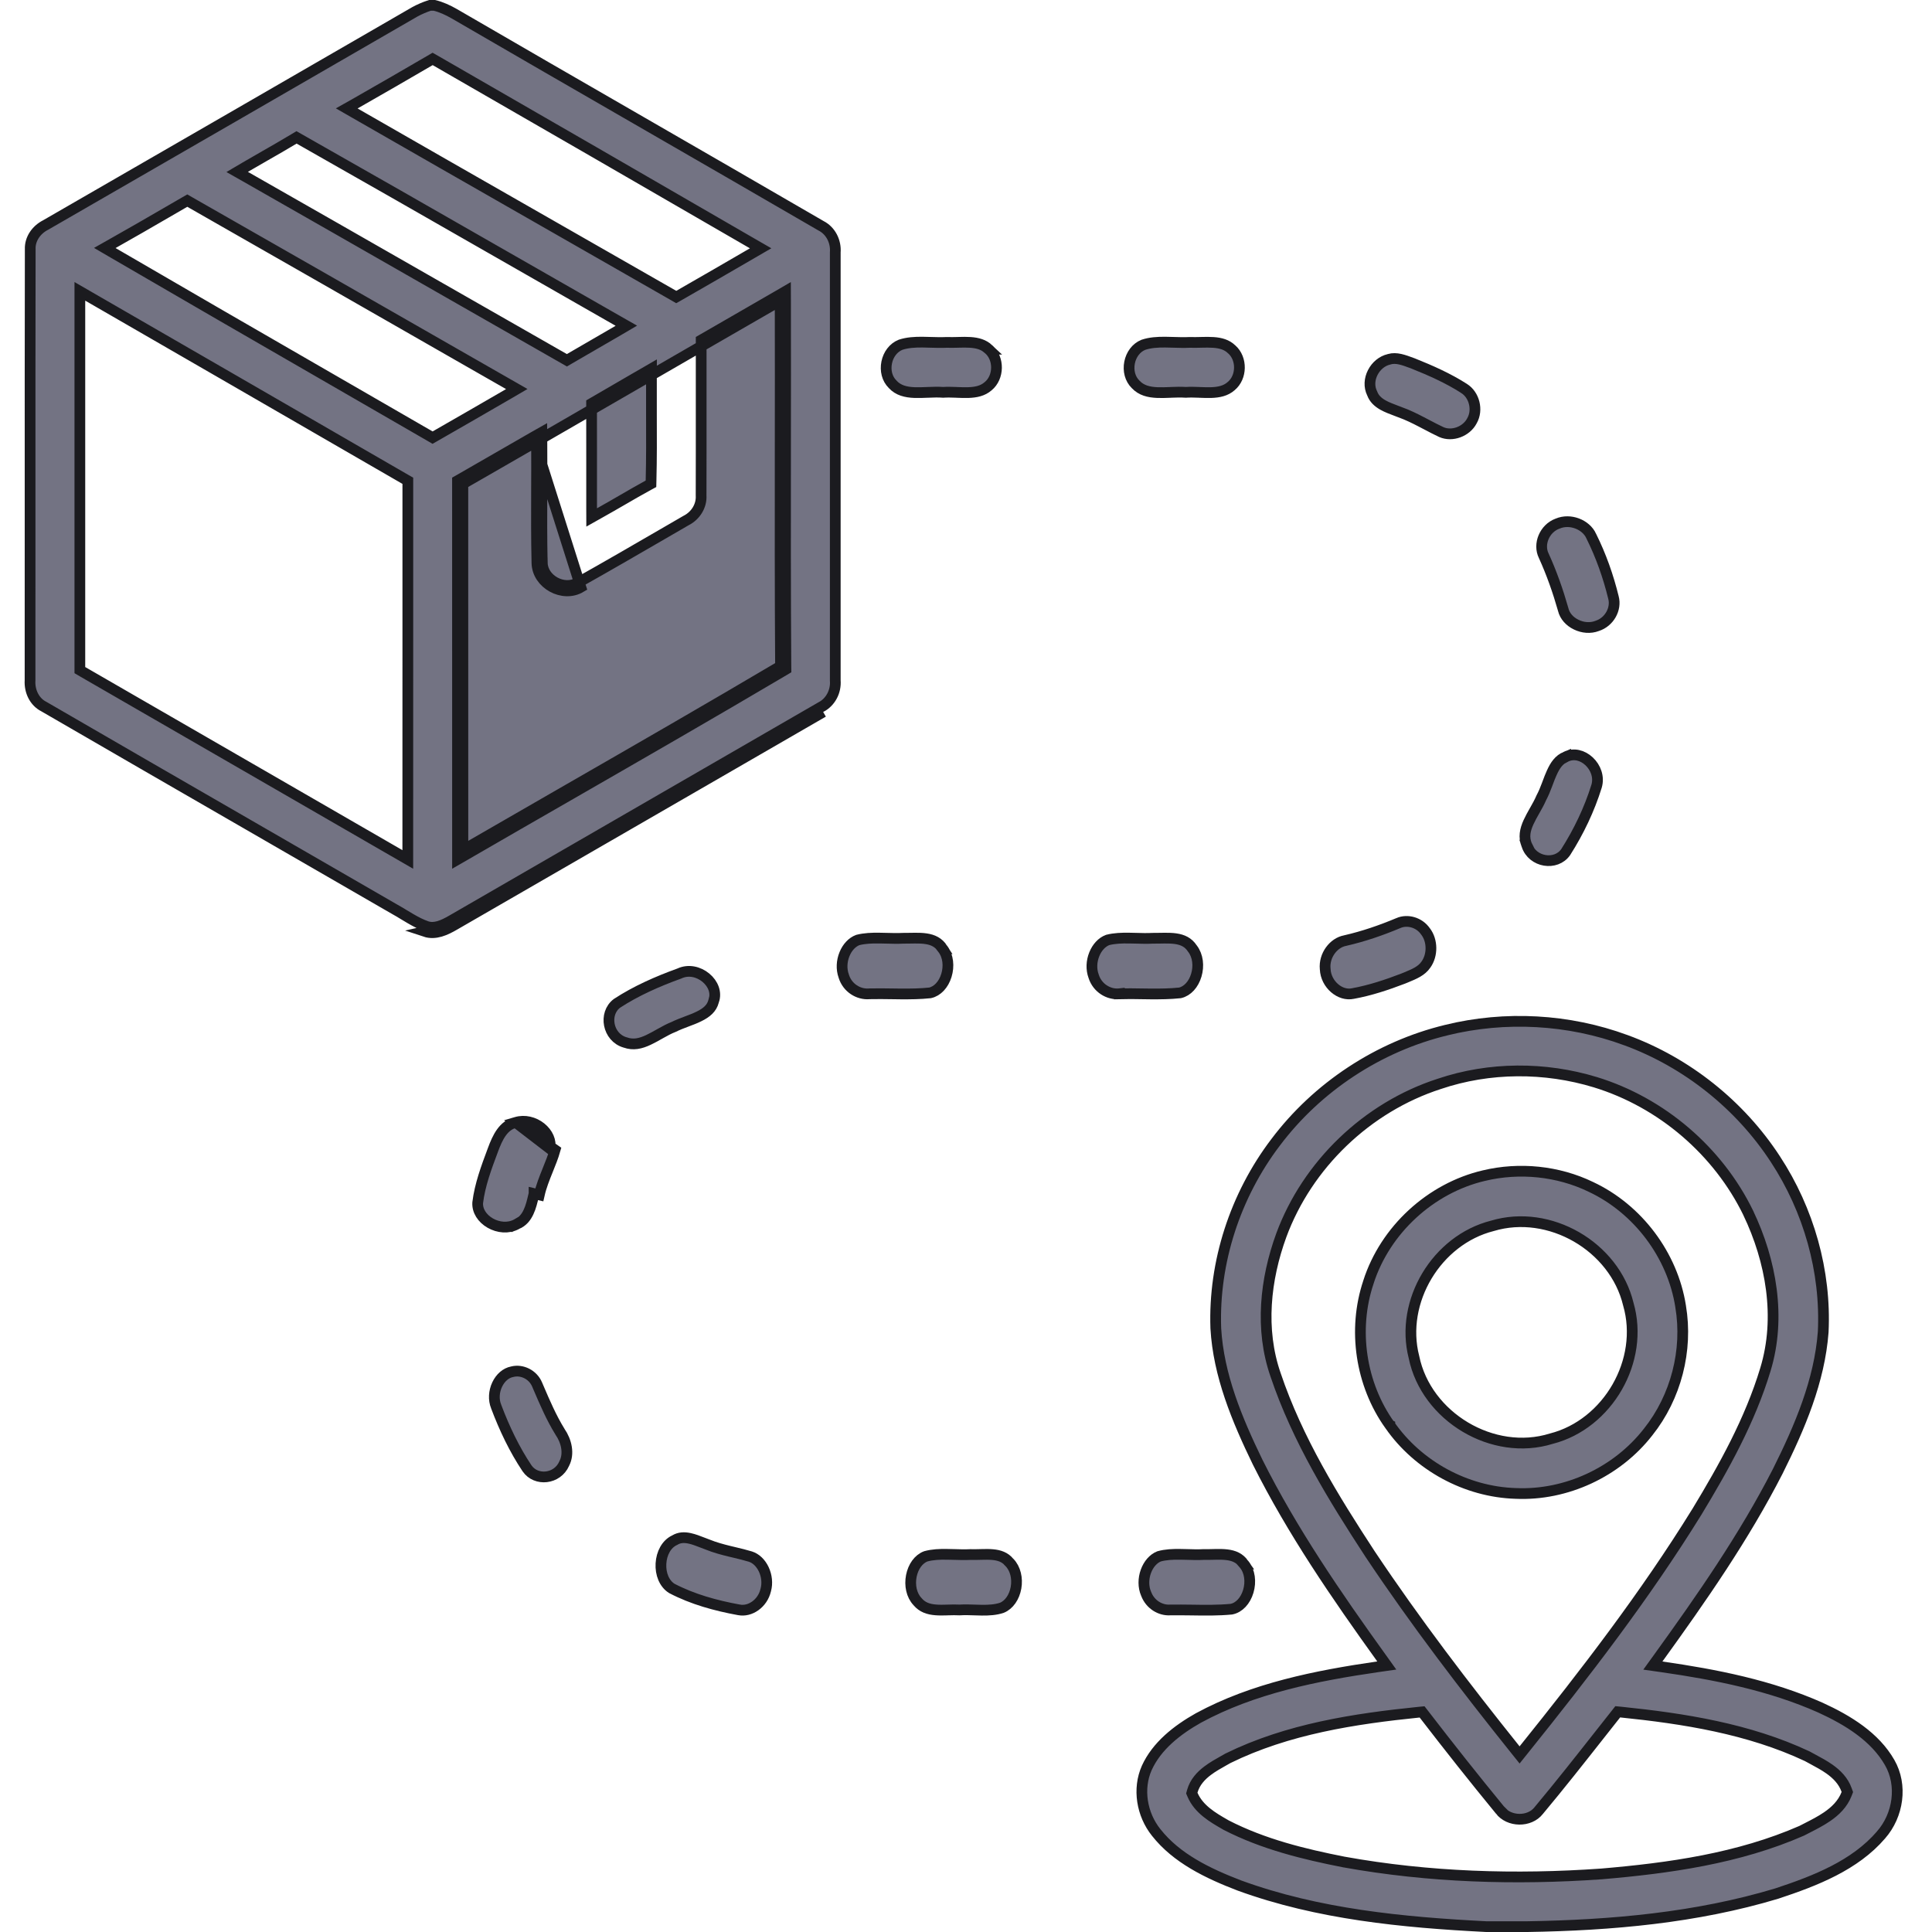
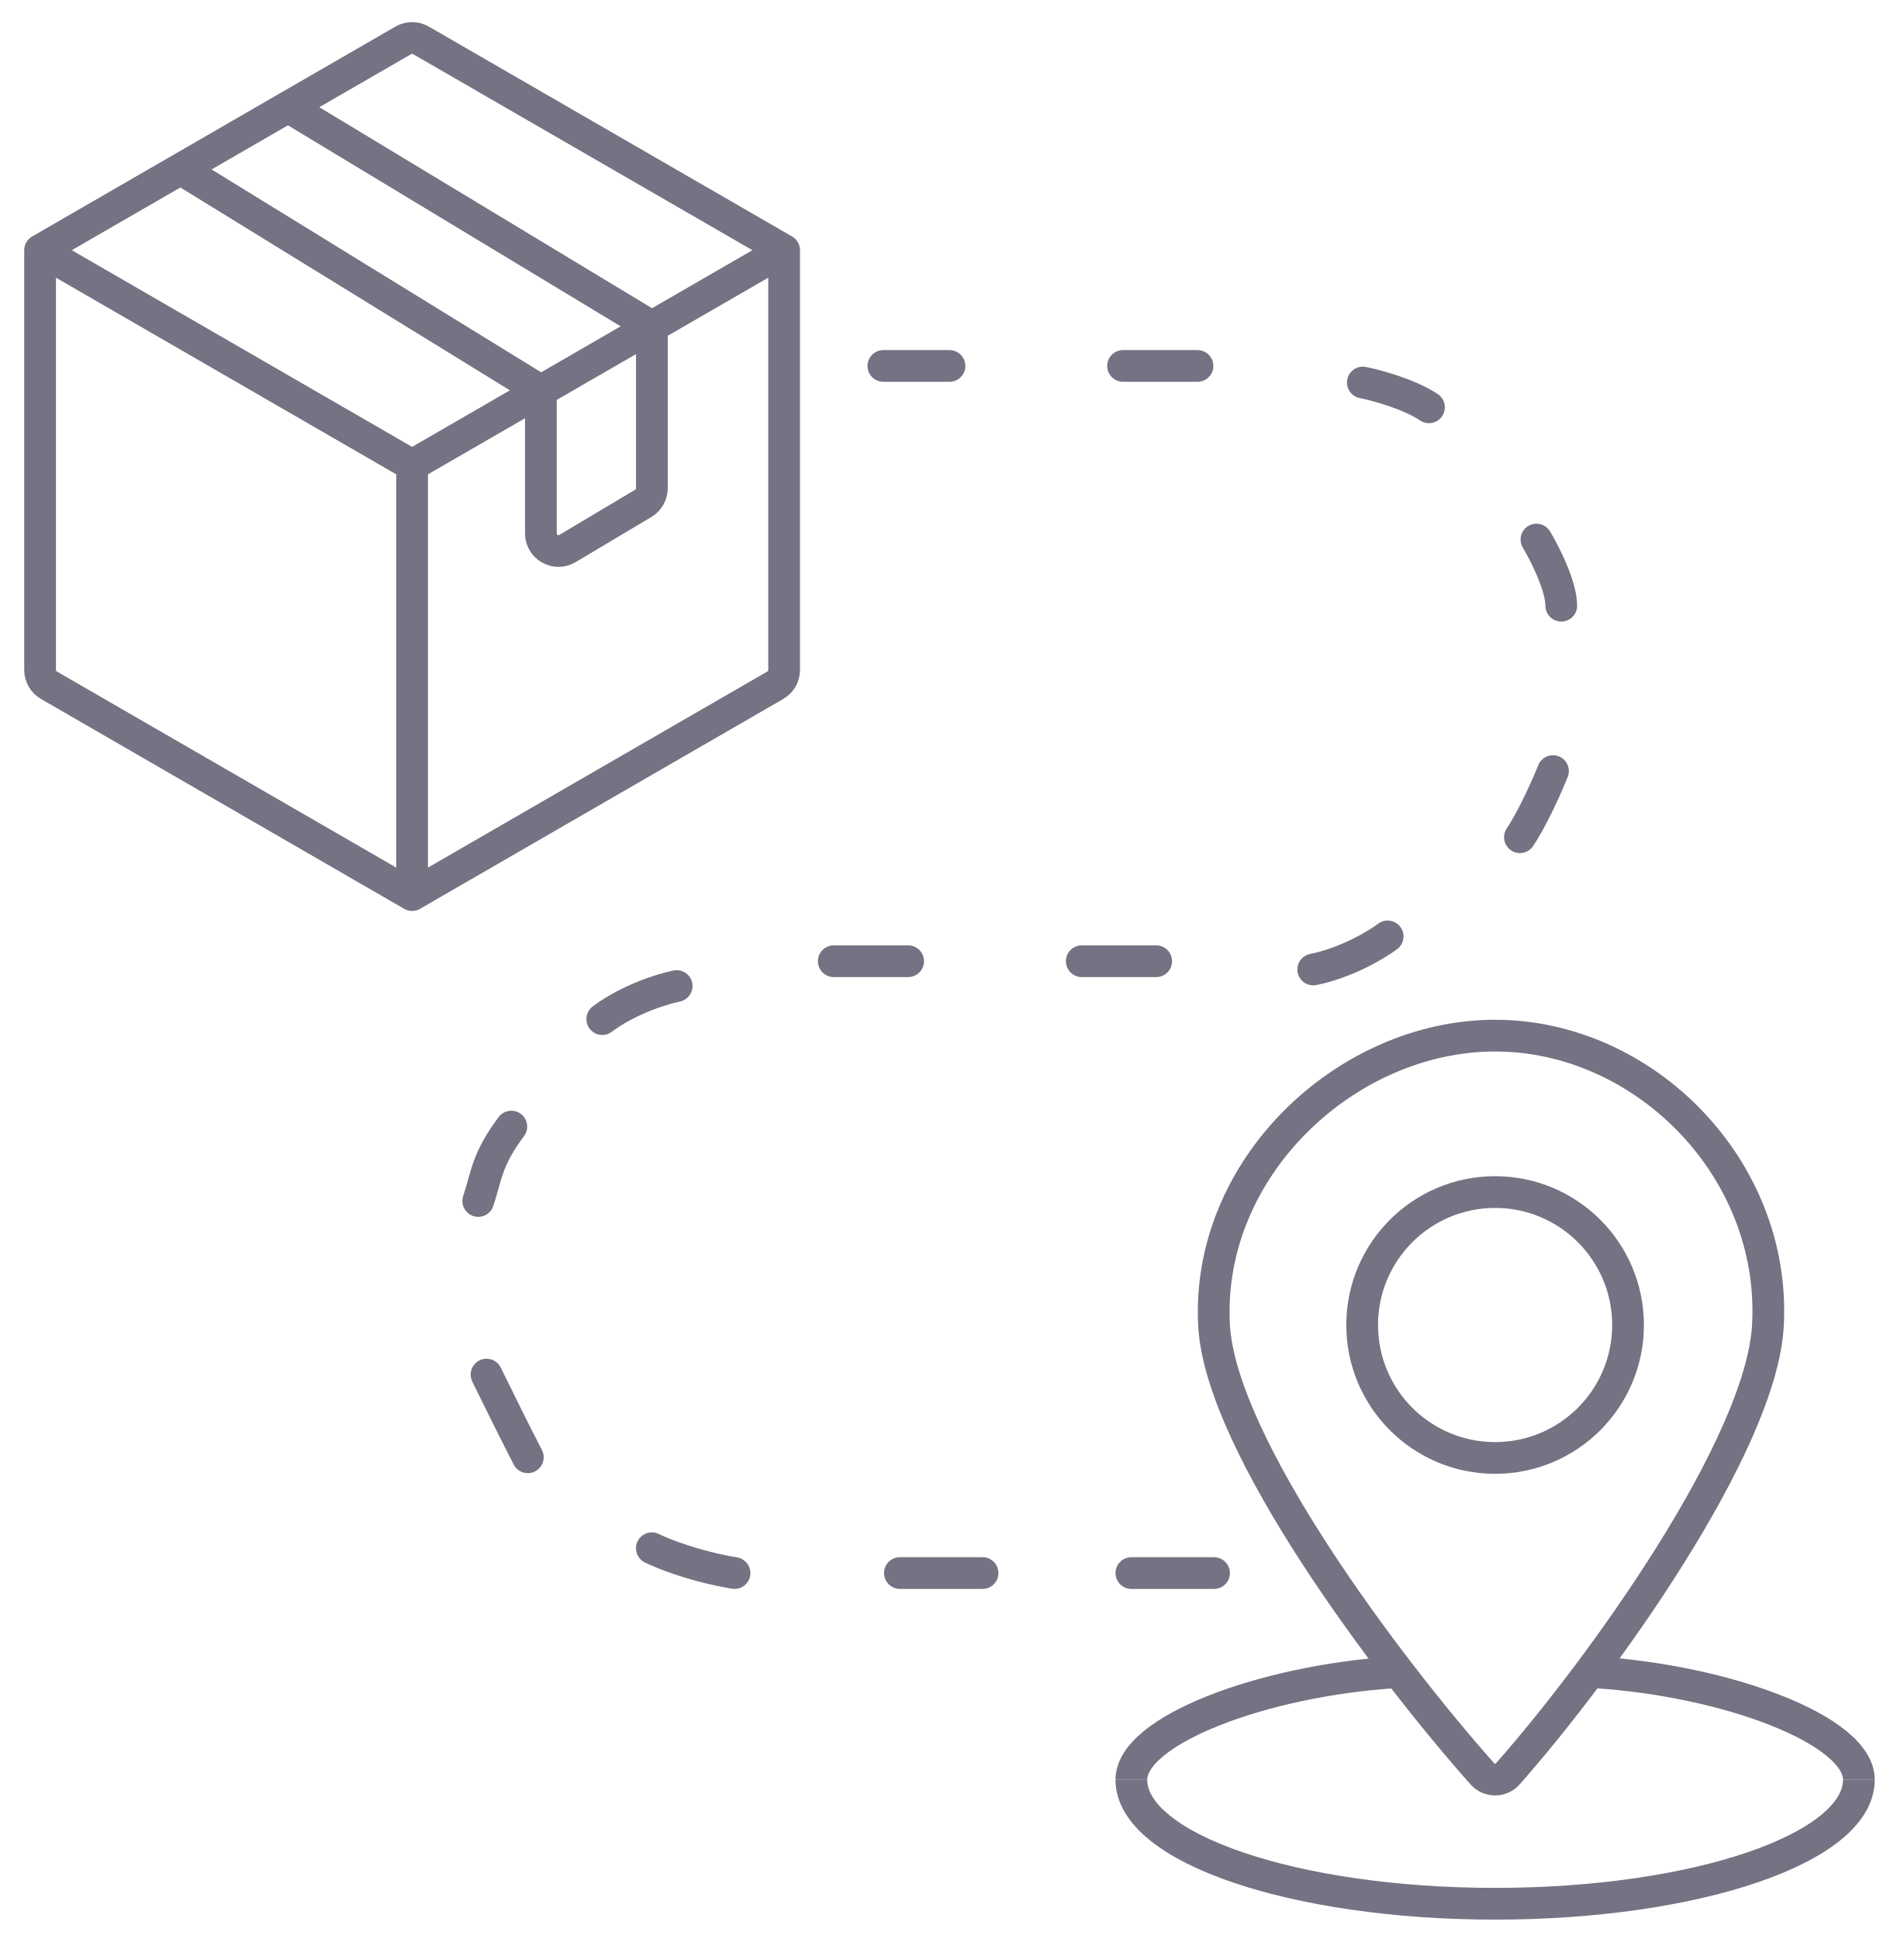
- <svg xmlns="http://www.w3.org/2000/svg" width="54" height="54" viewBox="0 0 54 54" fill="none">
-   <path d="M12.704 25.851C14.355 24.897 16.006 23.944 17.657 22.991C19.441 21.961 21.225 20.931 23.008 19.9L12.704 25.851ZM12.704 25.851C12.459 25.994 12.171 26.133 11.882 26.037L12.704 25.851ZM14.997 12.512C14.999 12.901 14.998 13.29 14.996 13.679C14.994 14.364 14.991 15.05 15.007 15.734C15.018 16.318 15.733 16.711 16.234 16.413L14.997 12.512ZM14.997 12.512C15.021 12.498 15.046 12.484 15.07 12.47L14.996 12.34M14.997 12.512L14.996 12.34M14.996 12.34L14.846 12.341C14.846 12.369 14.846 12.397 14.847 12.425M14.996 12.34L14.847 12.425M14.847 12.425C14.546 12.597 14.246 12.771 13.946 12.944C13.61 13.138 13.274 13.332 12.937 13.524C12.938 16.879 12.938 20.234 12.938 23.589C12.913 23.603 12.888 23.618 12.863 23.632L12.938 23.762H13.088C13.088 23.733 13.088 23.704 13.088 23.675C14.015 23.139 14.944 22.605 15.872 22.071C17.858 20.929 19.845 19.786 21.816 18.62C21.802 16.578 21.804 14.534 21.806 12.491C21.808 11.187 21.809 9.882 21.806 8.578C21.831 8.564 21.856 8.549 21.881 8.534L21.806 8.405L21.656 8.405C21.656 8.434 21.656 8.463 21.656 8.492C21.329 8.682 21.001 8.871 20.672 9.059C20.364 9.236 20.055 9.413 19.748 9.592L14.847 12.425ZM22.942 6.307L22.942 6.307L22.949 6.311C23.217 6.448 23.37 6.747 23.346 7.057L23.346 7.057V7.068V7.092V7.115V7.138V7.162V7.185V7.208V7.232V7.255V7.278V7.301V7.325V7.348V7.371V7.395V7.418V7.441V7.465V7.488V7.511V7.535V7.558V7.581V7.605V7.628V7.651V7.675V7.698V7.721V7.744V7.768V7.791V7.814V7.838V7.861V7.884V7.908V7.931V7.954V7.978V8.001V8.024V8.048V8.071V8.094V8.118V8.141V8.164V8.187V8.211V8.234V8.257V8.281V8.304V8.327V8.351V8.374V8.397V8.421V8.444V8.467V8.491V8.514V8.537V8.561V8.584V8.607V8.63V8.654V8.677V8.7V8.724V8.747V8.77V8.794V8.817V8.84V8.864V8.887V8.91V8.934V8.957V8.98V9.004V9.027V9.05V9.073V9.097V9.12V9.143V9.167V9.19V9.213V9.237V9.26V9.283V9.307V9.33V9.353V9.377V9.4V9.423V9.447V9.47V9.493V9.516V9.54V9.563V9.586V9.61V9.633V9.656V9.68V9.703V9.726V9.75V9.773V9.796V9.82V9.843V9.866V9.889V9.913V9.936V9.959V9.983V10.006V10.029V10.053V10.076V10.099V10.123V10.146V10.169V10.193V10.216V10.239V10.262V10.286V10.309V10.332V10.356V10.379V10.402V10.426V10.449V10.472V10.496V10.519V10.542V10.566V10.589V10.612V10.636V10.659V10.682V10.706V10.729V10.752V10.775V10.799V10.822V10.845V10.869V10.892V10.915V10.939V10.962V10.985V11.009V11.032V11.055V11.079V11.102V11.125V11.149V11.172V11.195V11.218V11.242V11.265V11.288V11.312V11.335V11.358V11.382V11.405V11.428V11.452V11.475V11.498V11.521V11.545V11.568V11.591V11.615V11.638V11.661V11.685V11.708V11.731V11.755V11.778V11.801V11.825V11.848V11.871V11.895V11.918V11.941V11.964V11.988V12.011V12.034V12.058V12.081V12.104V12.128V12.151V12.174V12.198V12.221V12.244V12.268V12.291V12.314V12.338V12.361V12.384V12.408V12.431V12.454V12.477V12.501V12.524V12.547V12.571V12.594V12.617V12.641V12.664V12.687V12.711V12.734V12.757V12.78V12.804V12.827V12.85V12.874V12.897V12.92V12.944V12.967V12.99V13.014V13.037V13.06V13.084V13.107V13.13V13.153V13.177V13.2V13.223V13.247V13.27V13.293V13.317V13.34V13.363V13.387V13.41V13.433V13.457V13.48V13.503V13.527V13.55V13.573V13.597V13.62V13.643V13.666V13.69V13.713V13.736V13.76V13.783V13.806V13.83V13.853V13.876V13.9V13.923V13.946V13.97V13.993V14.016V14.039V14.063V14.086V14.109V14.133V14.156V14.179V14.203V14.226V14.249V14.273V14.296V14.319V14.342V14.366V14.389V14.412V14.436V14.459V14.482V14.506V14.529V14.552V14.576V14.599V14.622V14.646V14.669V14.692V14.716V14.739V14.762V14.786V14.809V14.832V14.855V14.879V14.902V14.925V14.949V14.972V14.995V15.019V15.042V15.065V15.088V15.112V15.135V15.159V15.182V15.205V15.228V15.252V15.275V15.298V15.322V15.345V15.368V15.392V15.415V15.438V15.461V15.485V15.508V15.531V15.555V15.578V15.601V15.625V15.648V15.671V15.695V15.718V15.741V15.765V15.788V15.811V15.835V15.858V15.881V15.905V15.928V15.951V15.974V15.998V16.021V16.044V16.068V16.091V16.114V16.138V16.161V16.184V16.207V16.231V16.254V16.277V16.301V16.324V16.347V16.371V16.394V16.417V16.441V16.464V16.487V16.511V16.534V16.557V16.581V16.604V16.627V16.65V16.674V16.697V16.72V16.744V16.767V16.79V16.814V16.837V16.86V16.884V16.907V16.93V16.953V16.977V17V17.023V17.047V17.07V17.093V17.117V17.14V17.163V17.187V17.21V17.233V17.256V17.28V17.303V17.326V17.35V17.373V17.396V17.42V17.443V17.466V17.49V17.513V17.536V17.56V17.583V17.606V17.63V17.653V17.676V17.699V17.723V17.746V17.769V17.793V17.816V17.839V17.863V17.886V17.909V17.933V17.956V17.979V18.003V18.026V18.049V18.072V18.096V18.119V18.142V18.166V18.189V18.212V18.236V18.259V18.282V18.305V18.329V18.352V18.375V18.399V18.422V18.445V18.469V18.492V18.515V18.539V18.562V18.585V18.608V18.632V18.655V18.678V18.702V18.725V18.748V18.772V18.795V18.818V18.842V18.865V18.888V18.912V18.935V18.958V18.982V19.005H23.346L23.346 19.016C23.371 19.328 23.213 19.627 22.94 19.767L22.94 19.766L22.933 19.77C21.149 20.802 19.366 21.831 17.582 22.861C15.931 23.814 14.28 24.767 12.629 25.722L12.629 25.722C12.38 25.866 12.148 25.967 11.929 25.895C11.774 25.842 11.626 25.765 11.475 25.677C11.418 25.644 11.358 25.608 11.297 25.571C11.203 25.514 11.106 25.455 11.011 25.403C9.661 24.622 8.31 23.842 6.959 23.063C5.049 21.961 3.139 20.859 1.231 19.752L1.231 19.752L1.224 19.748C0.964 19.617 0.821 19.321 0.84 19.016L0.84 19.016L0.84 19.007C0.842 17.402 0.841 15.797 0.841 14.192C0.84 11.785 0.84 9.378 0.845 6.97L0.845 6.97L0.845 6.964C0.834 6.683 1.011 6.424 1.274 6.29L1.274 6.29L1.281 6.286C4.721 4.302 8.161 2.317 11.598 0.329C11.731 0.257 11.871 0.197 12.016 0.15H12.142C12.333 0.196 12.517 0.281 12.699 0.385C14.438 1.396 16.185 2.403 17.931 3.41C19.604 4.375 21.276 5.34 22.942 6.307ZM9.92 2.901L9.691 3.03L9.919 3.161C11.547 4.096 13.178 5.029 14.809 5.961C16.149 6.726 17.489 7.492 18.827 8.259L18.901 8.302L18.976 8.26C19.665 7.866 20.351 7.468 21.036 7.07L21.26 6.94L21.036 6.811C18.082 5.1 15.127 3.393 12.168 1.69L12.092 1.647L12.017 1.691C11.319 2.097 10.621 2.503 9.92 2.901ZM6.853 4.674L6.629 4.806L6.855 4.934C8.536 5.891 10.216 6.852 11.895 7.813C13.186 8.551 14.477 9.29 15.77 10.027L15.845 10.07L15.92 10.026C16.146 9.893 16.373 9.762 16.601 9.631L16.601 9.631C16.828 9.5 17.057 9.369 17.284 9.235L17.507 9.104L17.282 8.976C16.142 8.326 15.003 7.673 13.864 7.021C12.032 5.972 10.2 4.923 8.364 3.883L8.288 3.84L8.213 3.885C7.942 4.048 7.67 4.204 7.397 4.36C7.217 4.464 7.035 4.568 6.853 4.674ZM3.157 6.802L2.929 6.931L3.155 7.063C5.165 8.234 7.179 9.397 9.194 10.559C10.135 11.102 11.076 11.645 12.017 12.189L12.091 12.232L12.166 12.189C12.851 11.796 13.537 11.402 14.22 11.005L14.444 10.874L14.219 10.745C13.745 10.474 13.271 10.203 12.798 9.932C10.303 8.503 7.808 7.074 5.31 5.65L5.235 5.607L5.16 5.65C4.99 5.749 4.819 5.848 4.649 5.946C4.153 6.234 3.657 6.521 3.157 6.802ZM2.457 8.273L2.232 8.143L2.232 8.403C2.23 11.816 2.23 15.23 2.232 18.644L2.232 18.73L2.307 18.774C4.191 19.859 6.073 20.946 7.955 22.034C9.028 22.653 10.1 23.273 11.173 23.892L11.398 24.022L11.398 23.762C11.399 21.812 11.399 19.862 11.399 17.912C11.399 16.45 11.399 14.987 11.399 13.524L11.399 13.438L11.324 13.395C9.725 12.469 8.124 11.545 6.524 10.621C5.168 9.839 3.812 9.057 2.457 8.273ZM19.673 9.462L19.598 9.505L19.598 9.591C19.597 10.23 19.597 10.868 19.598 11.505C19.598 12.284 19.599 13.062 19.596 13.841L19.596 13.841L19.596 13.851C19.613 14.137 19.444 14.411 19.183 14.545L19.183 14.545L19.177 14.548C18.959 14.675 18.74 14.801 18.523 14.927C17.737 15.383 16.952 15.838 16.161 16.282L16.161 16.282L16.158 16.284C15.961 16.401 15.715 16.386 15.509 16.273C15.304 16.159 15.161 15.959 15.157 15.731L15.156 15.731C15.141 15.047 15.144 14.367 15.146 13.684C15.148 13.237 15.149 12.789 15.146 12.339L15.144 12.083L14.922 12.209C14.578 12.405 14.235 12.604 13.892 12.802L13.871 12.814C13.535 13.008 13.2 13.202 12.863 13.394L12.787 13.437L12.787 13.524C12.788 16.937 12.788 20.35 12.788 23.762V24.022L13.014 23.892C13.989 23.327 14.967 22.764 15.946 22.202C17.933 21.059 19.921 19.916 21.893 18.75L21.967 18.706L21.966 18.619C21.952 16.577 21.954 14.535 21.956 12.492C21.958 11.13 21.959 9.768 21.956 8.405L21.955 8.144L21.73 8.275C21.353 8.495 20.976 8.712 20.599 8.928C20.291 9.105 19.982 9.282 19.673 9.462ZM16.609 11.234L16.535 11.277L16.535 11.364C16.536 11.837 16.536 12.311 16.536 12.785V12.785C16.535 13.259 16.535 13.733 16.536 14.208L16.537 14.463L16.759 14.338C16.969 14.221 17.171 14.104 17.372 13.988C17.619 13.845 17.864 13.702 18.119 13.563L18.195 13.522L18.197 13.435C18.213 12.822 18.21 12.206 18.208 11.592C18.207 11.25 18.206 10.908 18.208 10.568L18.209 10.306L17.983 10.437C17.894 10.489 17.805 10.54 17.716 10.591C17.347 10.805 16.978 11.018 16.609 11.234Z" fill="#737383" stroke="#1B1B1F" stroke-width="0.3" />
-   <path d="M27.632 9.76L27.631 9.76L27.636 9.764C27.931 10.023 27.923 10.545 27.62 10.794L27.62 10.794L27.617 10.796C27.468 10.926 27.282 10.966 27.06 10.973C26.961 10.976 26.86 10.972 26.753 10.968C26.74 10.967 26.726 10.967 26.713 10.966C26.598 10.962 26.477 10.958 26.359 10.966C26.227 10.956 26.089 10.96 25.958 10.966C25.945 10.966 25.932 10.967 25.919 10.967C25.796 10.972 25.678 10.977 25.564 10.973C25.313 10.963 25.108 10.911 24.953 10.745L24.953 10.745L24.949 10.74C24.792 10.586 24.738 10.354 24.784 10.13C24.829 9.909 24.968 9.718 25.171 9.636C25.361 9.574 25.564 9.561 25.783 9.563C25.852 9.564 25.925 9.566 26 9.568C26.151 9.573 26.309 9.577 26.461 9.57C26.564 9.574 26.67 9.571 26.771 9.569C26.779 9.569 26.787 9.568 26.795 9.568C26.908 9.565 27.016 9.563 27.12 9.57C27.326 9.584 27.497 9.632 27.632 9.76Z" fill="#737383" stroke="#1B1B1F" stroke-width="0.3" />
-   <path d="M34.423 9.762L34.423 9.762L34.428 9.766C34.721 10.025 34.712 10.544 34.411 10.792L34.411 10.792L34.408 10.795C34.258 10.925 34.071 10.966 33.848 10.973C33.748 10.976 33.647 10.972 33.54 10.968C33.526 10.967 33.512 10.967 33.498 10.966C33.382 10.962 33.261 10.958 33.142 10.966C33.011 10.957 32.874 10.961 32.745 10.966C32.732 10.967 32.72 10.967 32.707 10.968C32.584 10.973 32.467 10.977 32.353 10.973C32.104 10.963 31.9 10.911 31.745 10.747L31.745 10.747L31.741 10.743C31.584 10.59 31.528 10.358 31.572 10.134C31.616 9.912 31.754 9.72 31.956 9.638C32.147 9.574 32.351 9.561 32.572 9.563C32.641 9.564 32.714 9.566 32.788 9.568C32.941 9.573 33.102 9.578 33.255 9.57C33.355 9.574 33.46 9.571 33.559 9.569C33.569 9.569 33.579 9.568 33.588 9.568C33.701 9.565 33.809 9.564 33.913 9.571C34.119 9.585 34.289 9.633 34.423 9.762Z" fill="#737383" stroke="#1B1B1F" stroke-width="0.3" />
-   <path d="M38.824 10.043L38.824 10.043L38.832 10.04C39.027 9.984 39.227 10.059 39.473 10.15C39.481 10.154 39.49 10.157 39.499 10.16C39.992 10.357 40.475 10.572 40.915 10.853L40.915 10.853L40.917 10.855C41.209 11.034 41.315 11.461 41.142 11.76L41.142 11.76L41.139 11.766C40.983 12.062 40.588 12.21 40.286 12.077C40.148 12.013 40.014 11.942 39.877 11.87C39.828 11.844 39.779 11.818 39.729 11.793C39.541 11.695 39.345 11.598 39.135 11.523C39.1 11.509 39.064 11.496 39.03 11.483C38.894 11.432 38.766 11.384 38.65 11.319C38.51 11.238 38.407 11.141 38.355 11.001L38.352 10.994L38.349 10.988C38.261 10.807 38.275 10.596 38.369 10.412C38.462 10.229 38.629 10.087 38.824 10.043Z" fill="#737383" stroke="#1B1B1F" stroke-width="0.3" />
-   <path d="M43.53 14.637L43.53 14.637L43.537 14.635C43.883 14.486 44.328 14.659 44.475 14.982L44.475 14.983L44.477 14.987C44.748 15.532 44.952 16.109 45.096 16.698L45.096 16.698L45.097 16.702C45.182 17.018 44.982 17.384 44.645 17.493L44.645 17.493L44.637 17.496C44.452 17.567 44.238 17.548 44.056 17.459C43.873 17.371 43.737 17.22 43.693 17.041L43.693 17.041L43.692 17.036C43.547 16.526 43.371 16.024 43.15 15.537L43.15 15.537L43.148 15.533C42.989 15.211 43.167 14.773 43.53 14.637Z" fill="#737383" stroke="#1B1B1F" stroke-width="0.3" />
-   <path d="M43.761 21.154L43.761 21.155L43.77 21.15C43.984 21.045 44.231 21.106 44.417 21.28C44.602 21.454 44.7 21.718 44.625 21.974C44.423 22.625 44.124 23.248 43.762 23.816C43.491 24.207 42.829 24.104 42.674 23.623L42.675 23.623L42.67 23.613C42.584 23.398 42.624 23.198 42.723 22.98C42.771 22.875 42.83 22.77 42.892 22.66C42.895 22.655 42.898 22.65 42.901 22.645C42.964 22.534 43.03 22.416 43.082 22.295C43.142 22.183 43.191 22.062 43.235 21.945C43.244 21.922 43.252 21.899 43.261 21.876C43.297 21.78 43.331 21.689 43.371 21.602C43.467 21.386 43.579 21.23 43.761 21.154Z" fill="#737383" stroke="#1B1B1F" stroke-width="0.3" />
-   <path d="M39.084 25.801L39.084 25.801L39.085 25.8C39.341 25.689 39.669 25.782 39.841 26.03L39.841 26.03L39.846 26.036C40.041 26.29 40.045 26.696 39.856 26.959L39.854 26.962C39.732 27.14 39.536 27.221 39.302 27.318C39.275 27.329 39.247 27.341 39.219 27.352C38.757 27.529 38.293 27.683 37.819 27.769L37.819 27.769L37.814 27.77C37.638 27.808 37.451 27.749 37.301 27.619C37.151 27.489 37.049 27.297 37.04 27.089L37.04 27.089L37.039 27.081C37.003 26.704 37.273 26.348 37.598 26.29L37.598 26.29L37.605 26.288C38.112 26.172 38.604 26.002 39.084 25.801Z" fill="#737383" stroke="#1B1B1F" stroke-width="0.3" />
-   <path d="M26.348 26.517L26.347 26.517L26.354 26.526C26.503 26.725 26.531 27.009 26.452 27.264C26.374 27.518 26.203 27.705 25.995 27.751C25.722 27.78 25.446 27.783 25.164 27.781C25.089 27.78 25.014 27.779 24.938 27.778C24.727 27.775 24.513 27.772 24.3 27.777L24.3 27.777L24.293 27.778C23.998 27.801 23.686 27.616 23.584 27.286L23.584 27.286L23.582 27.279C23.512 27.085 23.525 26.862 23.604 26.669C23.681 26.478 23.817 26.333 23.976 26.273C24.168 26.225 24.367 26.217 24.579 26.22C24.641 26.221 24.705 26.222 24.771 26.224C24.924 26.228 25.083 26.233 25.238 26.225C25.303 26.226 25.374 26.224 25.443 26.223C25.486 26.222 25.529 26.221 25.569 26.221C25.68 26.22 25.785 26.223 25.884 26.238C26.077 26.267 26.235 26.34 26.348 26.517Z" fill="#737383" stroke="#1B1B1F" stroke-width="0.3" />
-   <path d="M33.324 26.507L33.324 26.507L33.331 26.516C33.483 26.714 33.514 26.999 33.437 27.257C33.361 27.513 33.19 27.703 32.982 27.751C32.708 27.78 32.432 27.783 32.15 27.781C32.075 27.78 31.999 27.779 31.923 27.778C31.712 27.774 31.498 27.771 31.286 27.777L31.286 27.776L31.277 27.777C30.985 27.802 30.674 27.618 30.569 27.291L30.569 27.291L30.567 27.285C30.495 27.09 30.507 26.866 30.586 26.671C30.663 26.479 30.8 26.332 30.96 26.272C31.151 26.224 31.35 26.217 31.562 26.22C31.622 26.221 31.684 26.223 31.747 26.224C31.901 26.229 32.063 26.233 32.221 26.225C32.288 26.226 32.361 26.224 32.432 26.223C32.472 26.222 32.511 26.221 32.548 26.221C32.659 26.22 32.763 26.223 32.861 26.237C33.053 26.265 33.211 26.335 33.324 26.507Z" fill="#737383" stroke="#1B1B1F" stroke-width="0.3" />
-   <path d="M18.986 27.211L18.986 27.211L18.997 27.206C19.246 27.093 19.528 27.159 19.731 27.328C19.934 27.497 20.03 27.744 19.949 27.974L19.948 27.974L19.945 27.986C19.894 28.183 19.749 28.306 19.535 28.41C19.429 28.463 19.312 28.507 19.188 28.553L19.186 28.554C19.068 28.599 18.944 28.645 18.83 28.702C18.704 28.751 18.582 28.818 18.468 28.882C18.451 28.892 18.433 28.901 18.416 28.911C18.316 28.967 18.222 29.02 18.126 29.065C17.904 29.17 17.7 29.217 17.478 29.138L17.478 29.138L17.47 29.136C16.984 28.994 16.864 28.331 17.244 28.044C17.776 27.696 18.373 27.433 18.986 27.211Z" fill="#737383" stroke="#1B1B1F" stroke-width="0.3" />
-   <path d="M40.423 28.793L40.424 28.792C42.073 28.387 43.847 28.484 45.44 29.072L45.441 29.072C47.149 29.697 48.636 30.887 49.621 32.397L49.621 32.397C50.556 33.822 51.041 35.536 50.959 37.23C50.856 38.594 50.308 39.883 49.69 41.121C48.749 42.961 47.561 44.666 46.343 46.352L46.198 46.553L46.444 46.588C47.967 46.806 49.485 47.108 50.88 47.728C51.656 48.083 52.407 48.546 52.817 49.264L52.817 49.264C53.181 49.896 53.06 50.737 52.574 51.288L52.573 51.29C51.843 52.137 50.745 52.568 49.66 52.926C47.413 53.603 45.044 53.812 42.691 53.85H41.541C39.199 53.731 36.838 53.502 34.642 52.701C33.758 52.362 32.886 51.942 32.316 51.218L32.315 51.217C31.912 50.713 31.793 49.998 32.053 49.413C32.331 48.803 32.891 48.359 33.496 48.018C35.029 47.187 36.778 46.839 38.517 46.586L38.761 46.551L38.617 46.35C37.35 44.589 36.12 42.8 35.153 40.87C34.573 39.676 34.057 38.435 33.982 37.126C33.917 35.277 34.526 33.415 35.65 31.933L35.651 31.932C36.812 30.387 38.527 29.251 40.423 28.793ZM35.813 34.525L35.813 34.525C35.364 35.756 35.209 37.154 35.654 38.43C36.262 40.236 37.273 41.874 38.302 43.448L38.303 43.449C39.562 45.334 40.941 47.138 42.356 48.905L42.473 49.051L42.59 48.905C44.304 46.771 45.984 44.593 47.426 42.26L47.427 42.259C48.186 41.006 48.915 39.699 49.344 38.277C49.788 36.819 49.502 35.238 48.864 33.902L48.864 33.901C48.024 32.176 46.445 30.816 44.59 30.248L44.59 30.248C43.18 29.818 41.629 29.821 40.228 30.295C38.207 30.947 36.539 32.557 35.813 34.525ZM34.323 49.144L34.323 49.144L34.314 49.149C34.277 49.17 34.238 49.192 34.197 49.215C34.053 49.296 33.892 49.386 33.751 49.493C33.566 49.633 33.397 49.813 33.325 50.066L33.311 50.117L33.332 50.166C33.506 50.572 33.906 50.802 34.222 50.984C34.238 50.993 34.253 51.002 34.268 51.011L34.268 51.011L34.274 51.014C35.309 51.547 36.449 51.825 37.568 52.045L37.57 52.045C39.94 52.472 42.363 52.546 44.758 52.377L44.76 52.377C46.651 52.216 48.59 51.945 50.36 51.17L50.36 51.17L50.369 51.165C50.418 51.139 50.47 51.113 50.523 51.086C50.699 50.996 50.893 50.897 51.065 50.779C51.293 50.624 51.505 50.423 51.614 50.139L51.634 50.087L51.615 50.035C51.523 49.773 51.335 49.589 51.133 49.446C50.987 49.343 50.821 49.254 50.672 49.174C50.619 49.146 50.568 49.118 50.521 49.092L50.521 49.092L50.512 49.087C48.875 48.318 47.063 48.034 45.298 47.853L45.216 47.845L45.165 47.91C45.019 48.095 44.873 48.28 44.727 48.465C44.16 49.185 43.595 49.903 43.009 50.604L43.009 50.604L43.007 50.607C42.88 50.768 42.675 50.851 42.463 50.848C42.25 50.845 42.048 50.755 41.925 50.593L41.926 50.592L41.921 50.587C41.199 49.708 40.493 48.815 39.799 47.914L39.748 47.848L39.665 47.856C37.856 48.04 35.989 48.325 34.323 49.144Z" fill="#737383" stroke="#1B1B1F" stroke-width="0.3" />
-   <path d="M14.415 31.372L14.415 31.372C14.068 31.451 13.91 31.782 13.775 32.146L13.775 32.147L13.775 32.147C13.591 32.638 13.413 33.118 13.352 33.614C13.337 33.841 13.476 34.055 13.701 34.185C13.927 34.315 14.208 34.341 14.434 34.22L14.446 34.213L14.446 34.214C14.602 34.148 14.7 34.031 14.771 33.88C14.838 33.739 14.876 33.579 14.915 33.413C14.919 33.396 14.923 33.38 14.927 33.363C14.927 33.363 14.927 33.362 14.927 33.362L15.073 33.397C15.127 33.157 15.22 32.927 15.312 32.698C15.386 32.514 15.461 32.331 15.515 32.141L14.415 31.372ZM14.415 31.372L14.425 31.369C14.666 31.296 14.928 31.364 15.12 31.518C15.311 31.672 15.411 31.89 15.369 32.105L14.415 31.372Z" fill="#737383" stroke="#1B1B1F" stroke-width="0.3" />
-   <path d="M41.475 32.859L41.475 32.859L41.476 32.859C42.47 32.621 43.546 32.729 44.466 33.174L44.466 33.174L44.468 33.175C45.779 33.791 46.749 35.08 46.974 36.512L46.974 36.512L46.974 36.514C47.181 37.742 46.843 39.05 46.066 40.025L46.065 40.026C45.197 41.142 43.778 41.806 42.366 41.742L42.364 41.742C40.978 41.7 39.636 40.969 38.846 39.832L38.846 39.831L38.844 39.83C38.03 38.692 37.803 37.162 38.248 35.837L38.248 35.835C38.716 34.376 39.984 33.209 41.475 32.859ZM41.712 34.263C40.158 34.656 39.12 36.373 39.521 37.933C39.862 39.599 41.728 40.72 43.361 40.211C44.942 39.806 45.969 38.025 45.512 36.451C45.124 34.837 43.307 33.783 41.712 34.263Z" fill="#737383" stroke="#1B1B1F" stroke-width="0.3" />
-   <path d="M14.313 38.341L14.313 38.341L14.322 38.339C14.585 38.272 14.897 38.418 15.014 38.701L15.014 38.701L15.015 38.704C15.028 38.734 15.041 38.764 15.054 38.795C15.229 39.203 15.41 39.625 15.648 40.011L15.648 40.011L15.652 40.018C15.836 40.284 15.912 40.631 15.773 40.901L15.773 40.901L15.769 40.91C15.578 41.346 14.983 41.409 14.73 41.039C14.378 40.513 14.098 39.925 13.869 39.317L13.869 39.317L13.868 39.313C13.789 39.121 13.805 38.893 13.895 38.701C13.985 38.509 14.139 38.374 14.313 38.341Z" fill="#737383" stroke="#1B1B1F" stroke-width="0.3" />
-   <path d="M18.85 43.052L18.857 43.049L18.863 43.045C18.989 42.97 19.124 42.964 19.279 42.998C19.397 43.024 19.51 43.068 19.631 43.115C19.679 43.134 19.727 43.153 19.778 43.171C19.98 43.253 20.185 43.308 20.385 43.357C20.435 43.369 20.483 43.381 20.532 43.392C20.682 43.428 20.828 43.463 20.973 43.507C21.129 43.556 21.265 43.687 21.348 43.865C21.431 44.042 21.455 44.252 21.404 44.439L21.404 44.439L21.402 44.445C21.315 44.82 20.961 45.059 20.652 44.995L20.652 44.995L20.648 44.995C20.001 44.876 19.359 44.701 18.776 44.396C18.566 44.263 18.458 43.992 18.474 43.704C18.49 43.414 18.628 43.157 18.85 43.052Z" fill="#737383" stroke="#1B1B1F" stroke-width="0.3" />
-   <path d="M28.209 43.665L28.209 43.666L28.216 43.673C28.382 43.844 28.444 44.115 28.398 44.378C28.351 44.64 28.205 44.855 28.003 44.938C27.829 44.996 27.645 45.007 27.444 45.005C27.384 45.004 27.321 45.002 27.256 45C27.114 44.995 26.964 44.99 26.82 44.999C26.717 44.993 26.609 44.996 26.507 44.999C26.498 45 26.489 45 26.481 45C26.365 45.003 26.257 45.006 26.153 44.997C25.948 44.981 25.78 44.925 25.648 44.769L25.648 44.769L25.643 44.763C25.478 44.588 25.421 44.314 25.472 44.05C25.523 43.788 25.673 43.577 25.876 43.5C26.064 43.449 26.261 43.44 26.472 43.444C26.532 43.444 26.595 43.446 26.658 43.448C26.811 43.453 26.971 43.458 27.125 43.45C27.215 43.453 27.309 43.45 27.398 43.448C27.413 43.448 27.427 43.447 27.442 43.447C27.549 43.444 27.649 43.443 27.745 43.452C27.933 43.469 28.088 43.522 28.209 43.665Z" fill="#737383" stroke="#1B1B1F" stroke-width="0.3" />
-   <path d="M34.766 43.714L34.765 43.714L34.773 43.723C34.935 43.92 34.969 44.213 34.89 44.478C34.811 44.742 34.634 44.935 34.417 44.977C34.047 45.012 33.681 45.007 33.307 45.001C33.111 44.999 32.914 44.996 32.712 44.999L32.712 44.999L32.705 44.999C32.434 45.016 32.149 44.848 32.037 44.552L32.037 44.552L32.034 44.546C31.951 44.354 31.954 44.124 32.027 43.922C32.1 43.721 32.234 43.566 32.396 43.501C32.584 43.449 32.78 43.441 32.991 43.444C33.051 43.444 33.114 43.446 33.179 43.448C33.331 43.453 33.491 43.458 33.646 43.449C33.727 43.451 33.811 43.449 33.893 43.447C33.922 43.446 33.95 43.446 33.977 43.445C34.089 43.443 34.194 43.444 34.294 43.456C34.489 43.48 34.648 43.545 34.766 43.714Z" fill="#737383" stroke="#1B1B1F" stroke-width="0.3" />
+ <svg xmlns="http://www.w3.org/2000/svg" width="54" height="55" viewBox="0 0 54 55" fill="none">
+   <path d="M1.137 7.097V19.003C1.137 19.182 1.232 19.347 1.387 19.436L11.69 25.389M1.137 7.097L11.69 13.195M1.137 7.097L5.124 4.794M11.69 25.389V13.195M11.69 25.389L21.994 19.436C22.148 19.347 22.243 19.182 22.243 19.003V7.097M11.69 13.195L15.343 11.084M22.243 7.097L11.941 1.145C11.786 1.055 11.595 1.055 11.44 1.145L8.173 3.032M22.243 7.097L18.491 9.265M5.124 4.794L15.343 11.084M5.124 4.794L8.173 3.032M15.343 11.084L18.491 9.265M15.343 11.084V15.129C15.343 15.517 15.766 15.757 16.099 15.558L18.247 14.278C18.398 14.188 18.491 14.025 18.491 13.849V9.265M18.491 9.265L8.173 3.032M25.058 10.38H26.934M31.858 10.38H33.969M38.659 10.85C39.05 10.928 39.973 11.178 40.535 11.553M43.584 15.305C43.819 15.696 44.288 16.619 44.288 17.181M44.053 21.872C43.897 22.263 43.49 23.185 43.115 23.748M39.363 26.562C39.05 26.797 38.19 27.312 37.252 27.5M32.797 27.265H30.686M25.761 27.265H23.651M19.195 27.969C18.804 28.047 17.835 28.344 17.084 28.907M14.505 31.956C13.801 32.894 13.801 33.363 13.566 34.066M13.801 38.991C14.069 39.538 14.678 40.773 14.973 41.336M18.491 43.916C18.804 44.072 19.711 44.432 20.836 44.62M25.527 44.62C26.652 44.62 27.559 44.62 27.872 44.62M32.093 44.62H34.438M34.438 37.584C34.617 40.988 39.374 47.302 42.048 50.314C42.243 50.533 42.58 50.533 42.774 50.313C45.429 47.301 49.971 40.988 50.151 37.584C50.385 33.128 46.633 29.376 42.412 29.376C38.19 29.376 34.204 33.128 34.438 37.584Z" stroke="#737383" stroke-width="0.9" stroke-linecap="round" />
+   <circle cx="42.411" cy="37.584" r="3.771" stroke="#737383" stroke-width="0.9" />
+   <path d="M52.73 50.482C52.73 52.425 48.111 54 42.412 54C36.713 54 32.093 52.425 32.093 50.482" stroke="#737383" stroke-width="0.9" />
+   <path d="M32.093 50.482C32.093 49.075 35.845 47.668 39.598 47.434" stroke="#737383" stroke-width="0.9" />
+   <path d="M52.73 50.482C52.73 49.075 48.978 47.668 45.226 47.434" stroke="#737383" stroke-width="0.9" />
</svg>
